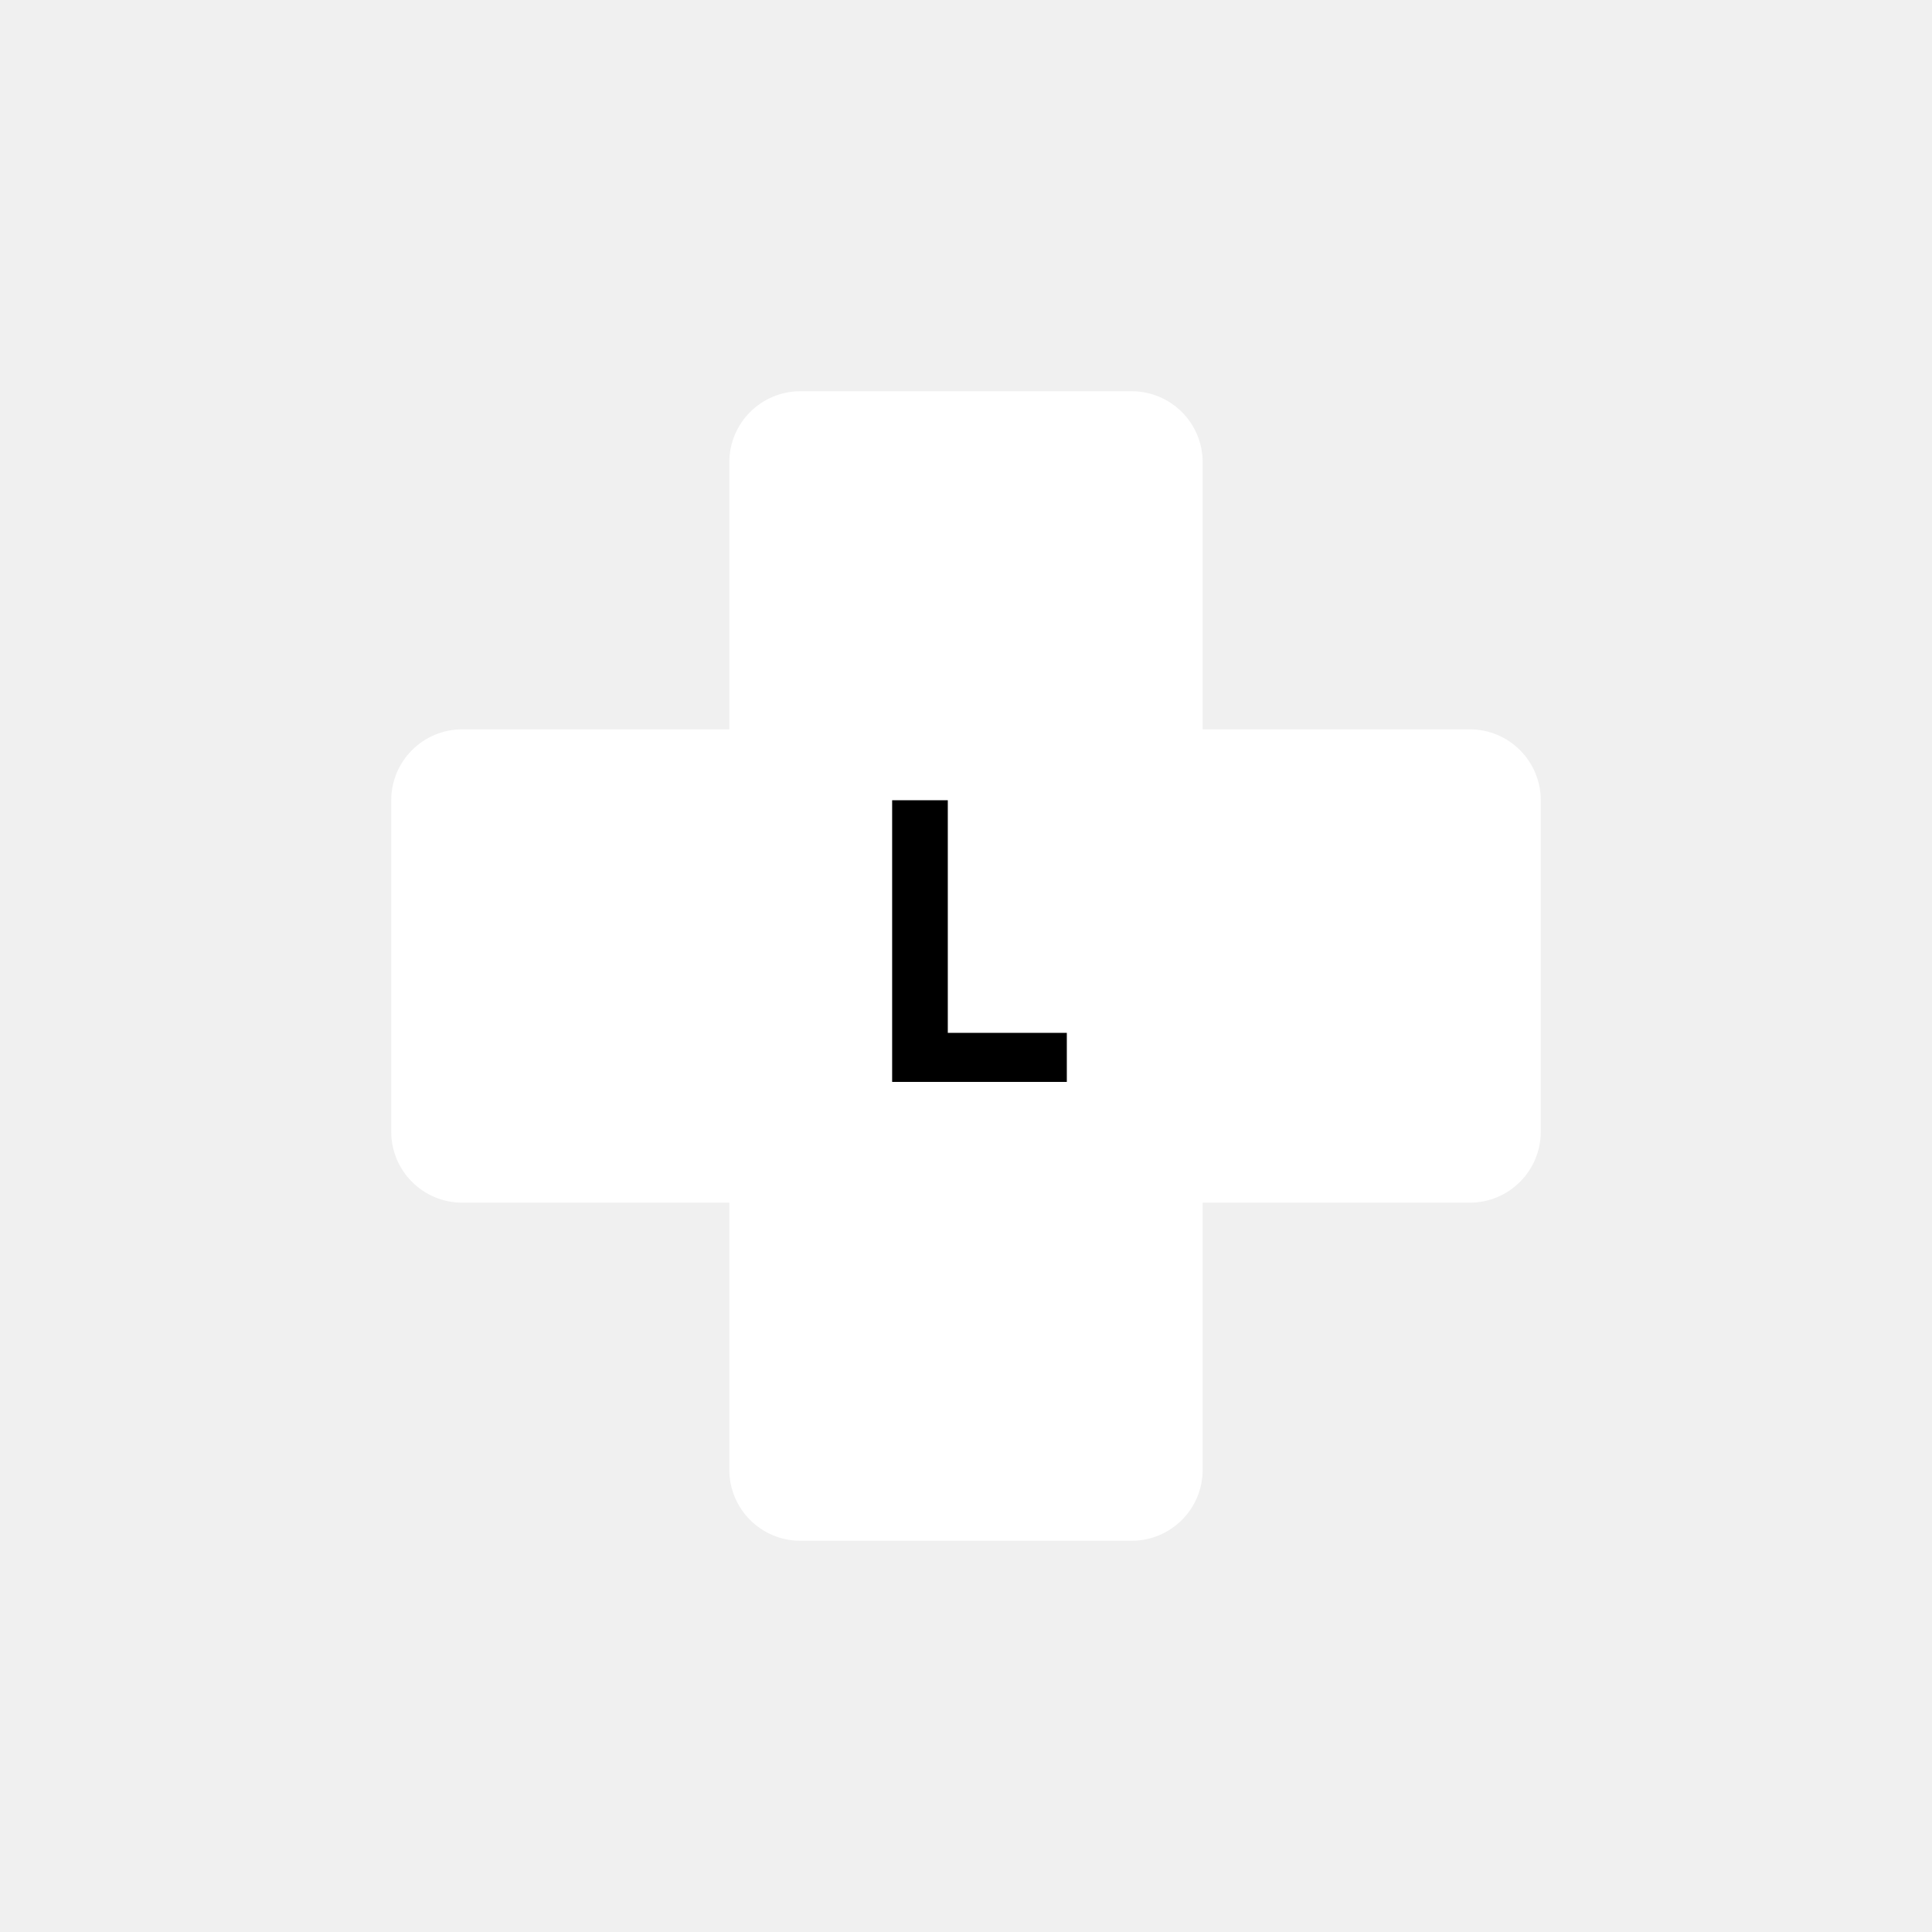
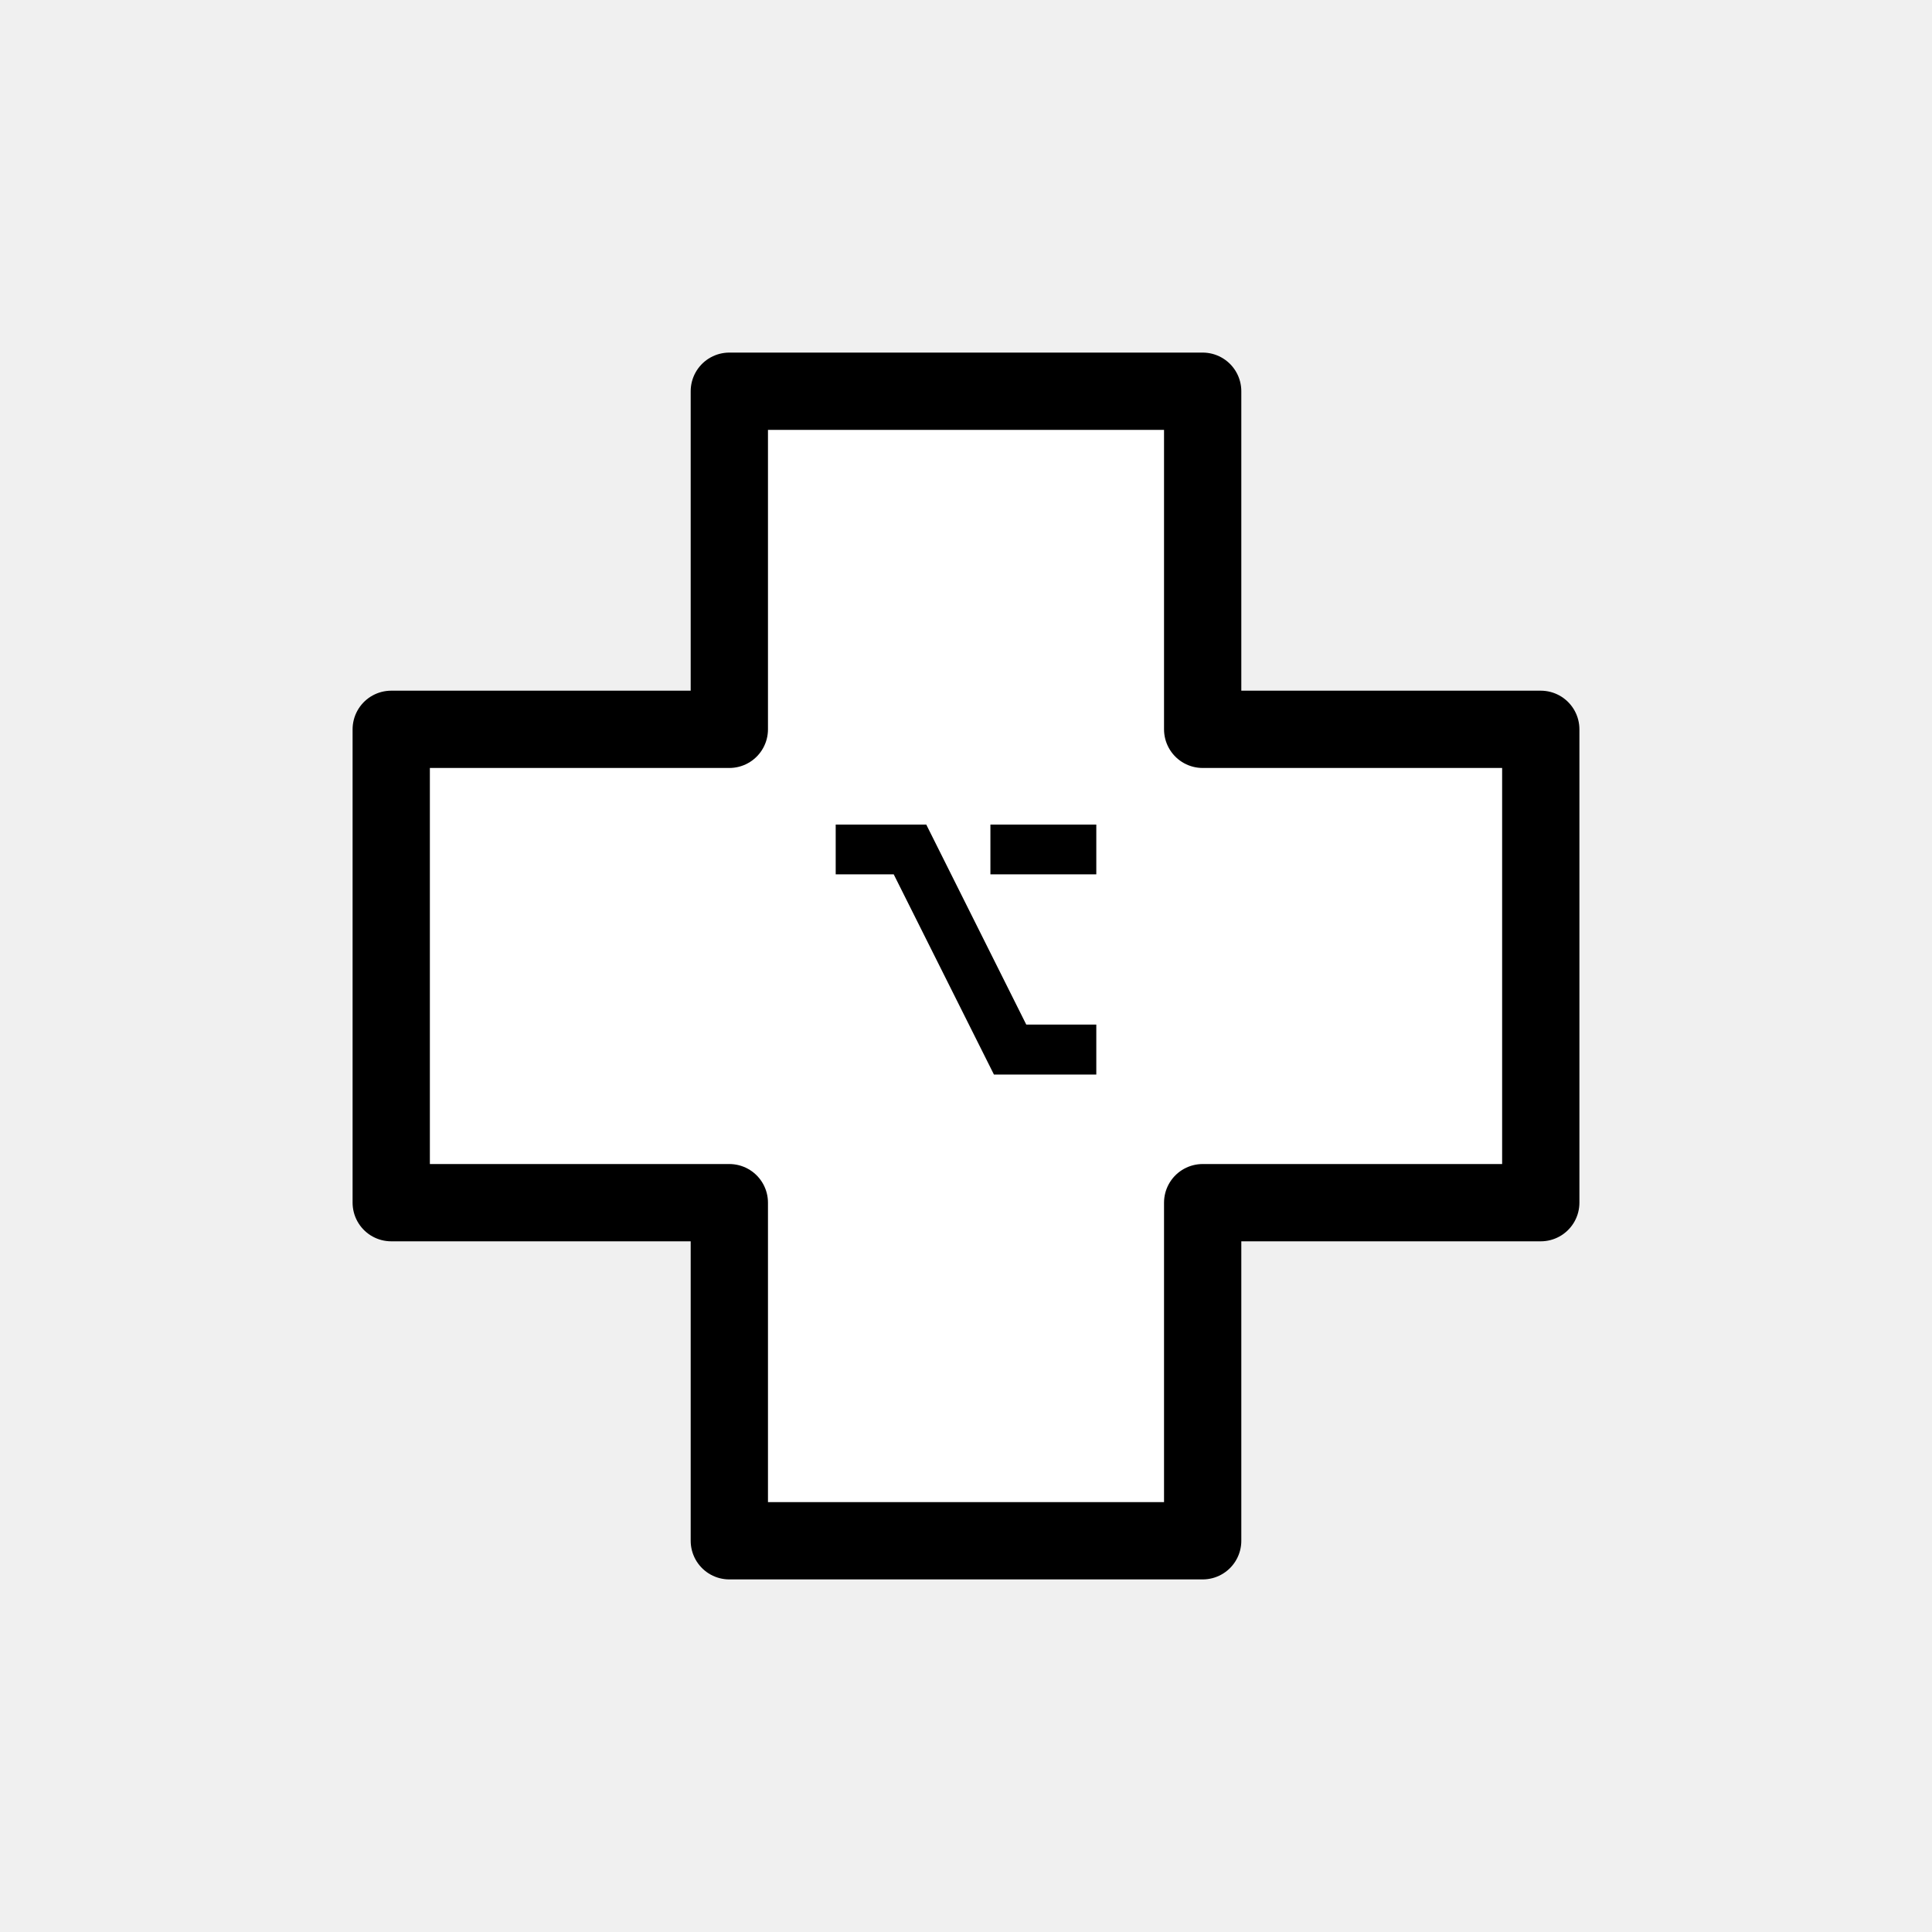
<svg xmlns="http://www.w3.org/2000/svg" width="384" height="384" viewBox="0 0 384 384">
  <rect x="77.76" y="144.96" width="228.48" height="94.08" fill="#FFF" rx="14.112" />
  <rect x="144.96" y="77.76" width="94.08" height="228.48" fill="#FFF" rx="14.112" />
-   <text x="192" y="215.04" text-anchor="middle" fill="#000" font-family="monospace" font-size="76.8" font-weight="bold">L</text>
+   <path d="     M 144.96 77.76     L 144.96 144.96     L 77.76 144.96     L 77.76 239.04     L 144.96 239.04     L 144.96 306.24     L 239.04 306.24     L 239.04 239.04     L 306.24 239.04     L 306.24 144.96     L 239.04 144.96     L 239.04 77.76     Z   " fill="none" stroke="#000" stroke-width="15.36" stroke-linejoin="round" />
+   <text x="192" y="222.72" text-anchor="middle" fill="#000" font-family="monospace" font-size="96" font-weight="bold">⌥</text>
</svg>
